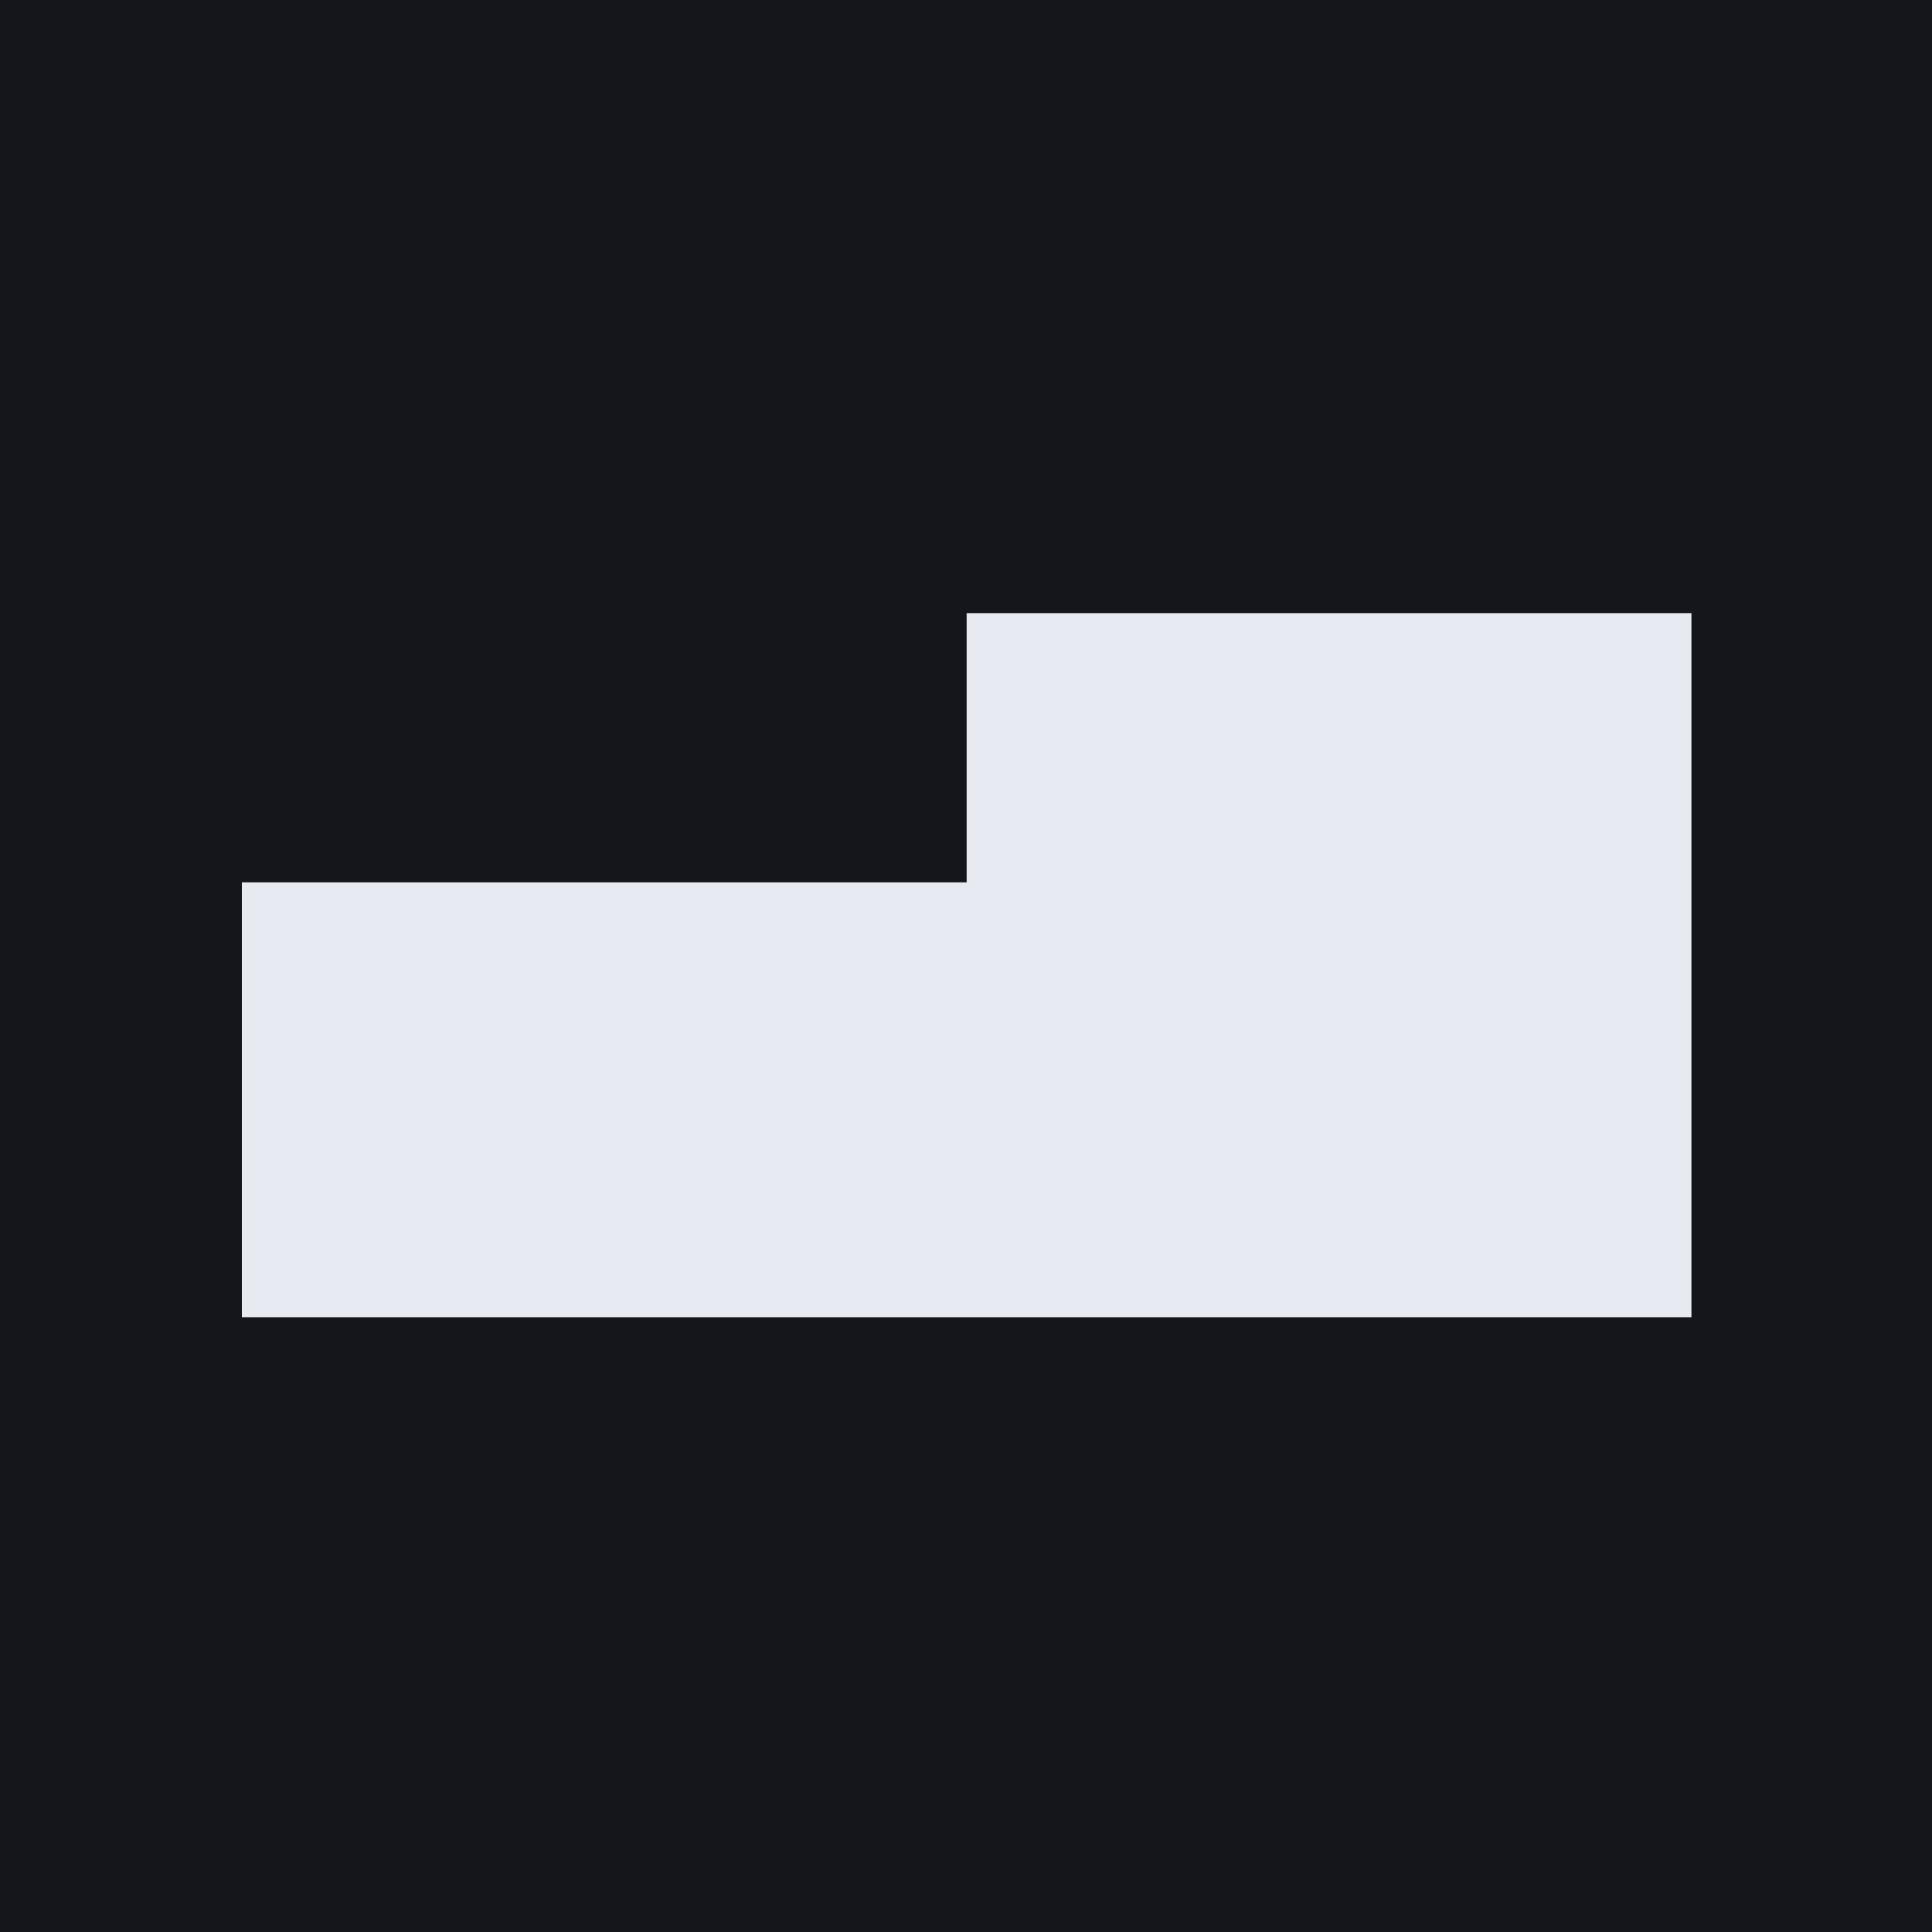
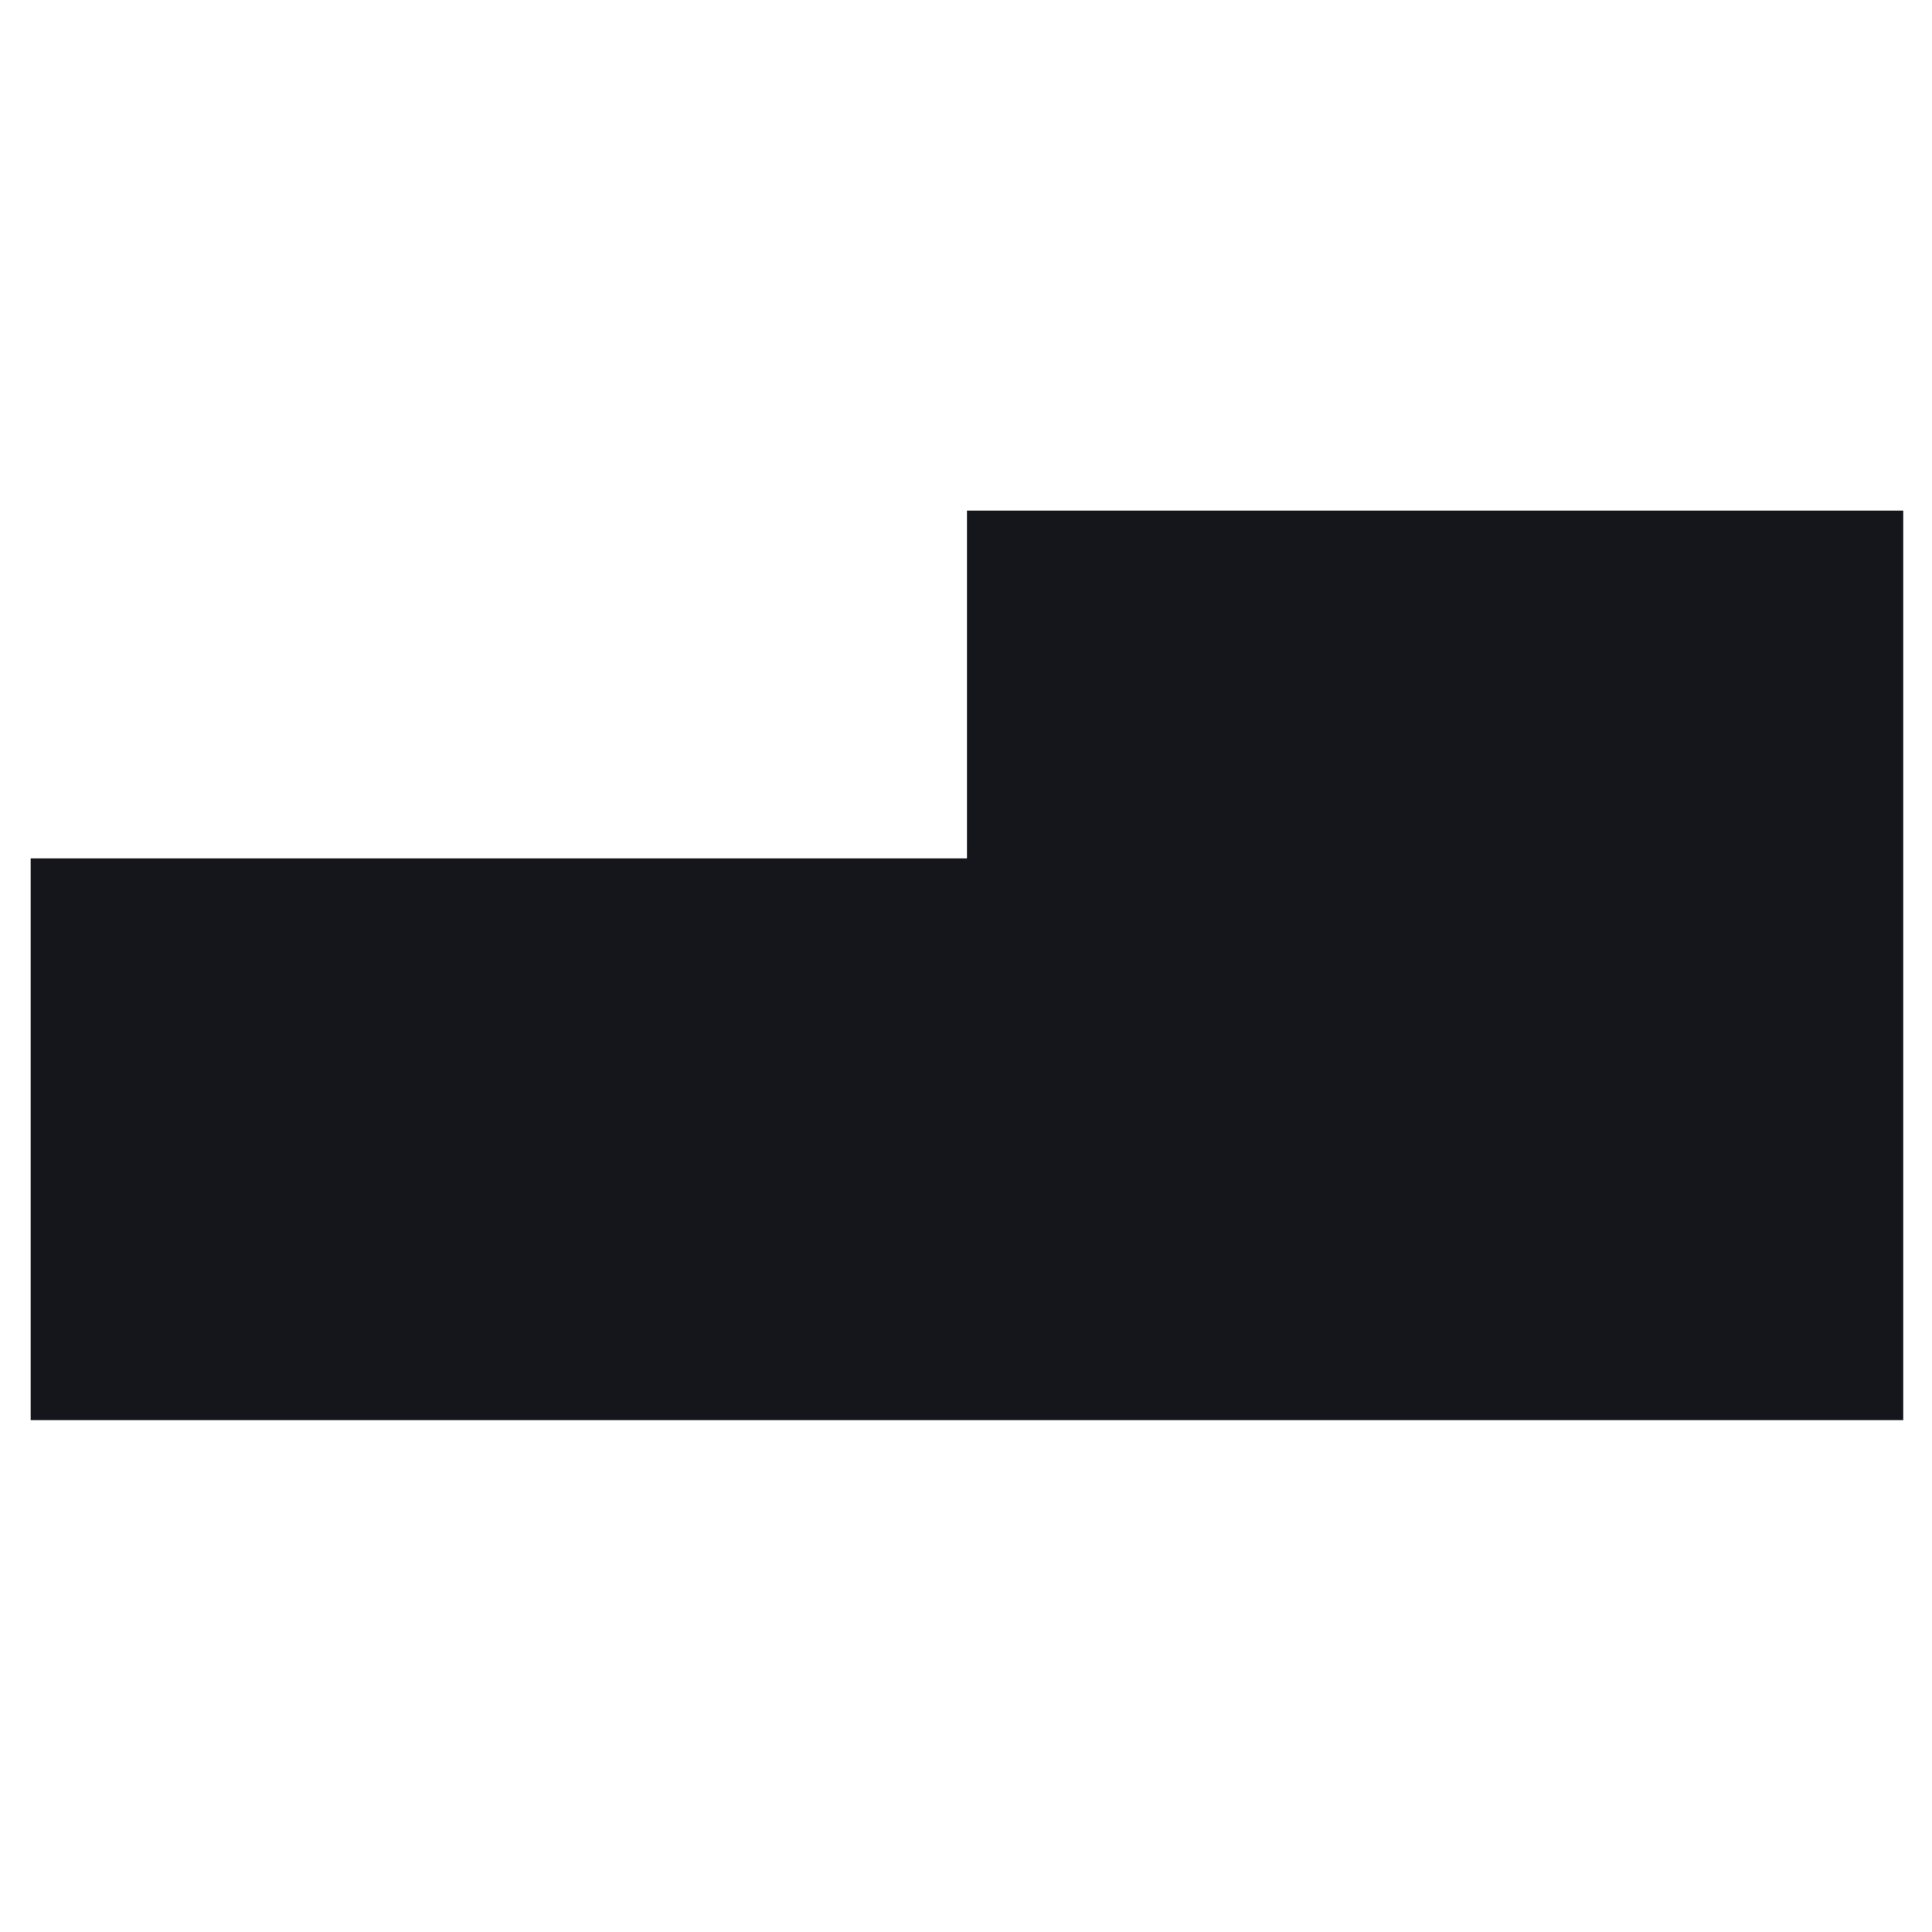
<svg xmlns="http://www.w3.org/2000/svg" viewBox="0 0 64 64" width="64" height="64">
-   <rect width="64" height="64" fill="#15161B" />
-   <path transform="translate(8 20.3) scale(0.05411)" fill="#E7EAF0" d="M0.221 165.008H443.942V0.198H887.663V431.242H0.221Z" />
+   <style>
+     path { fill: #15161B; }
+     @media (prefers-color-scheme: dark) { path { fill: #E7EAF0; } }
+   </style>
+   <path transform="translate(1 16.9) scale(0.0699)" d="M0.221 165.008H443.942V0.198H887.663V431.242H0.221Z" />
</svg>
